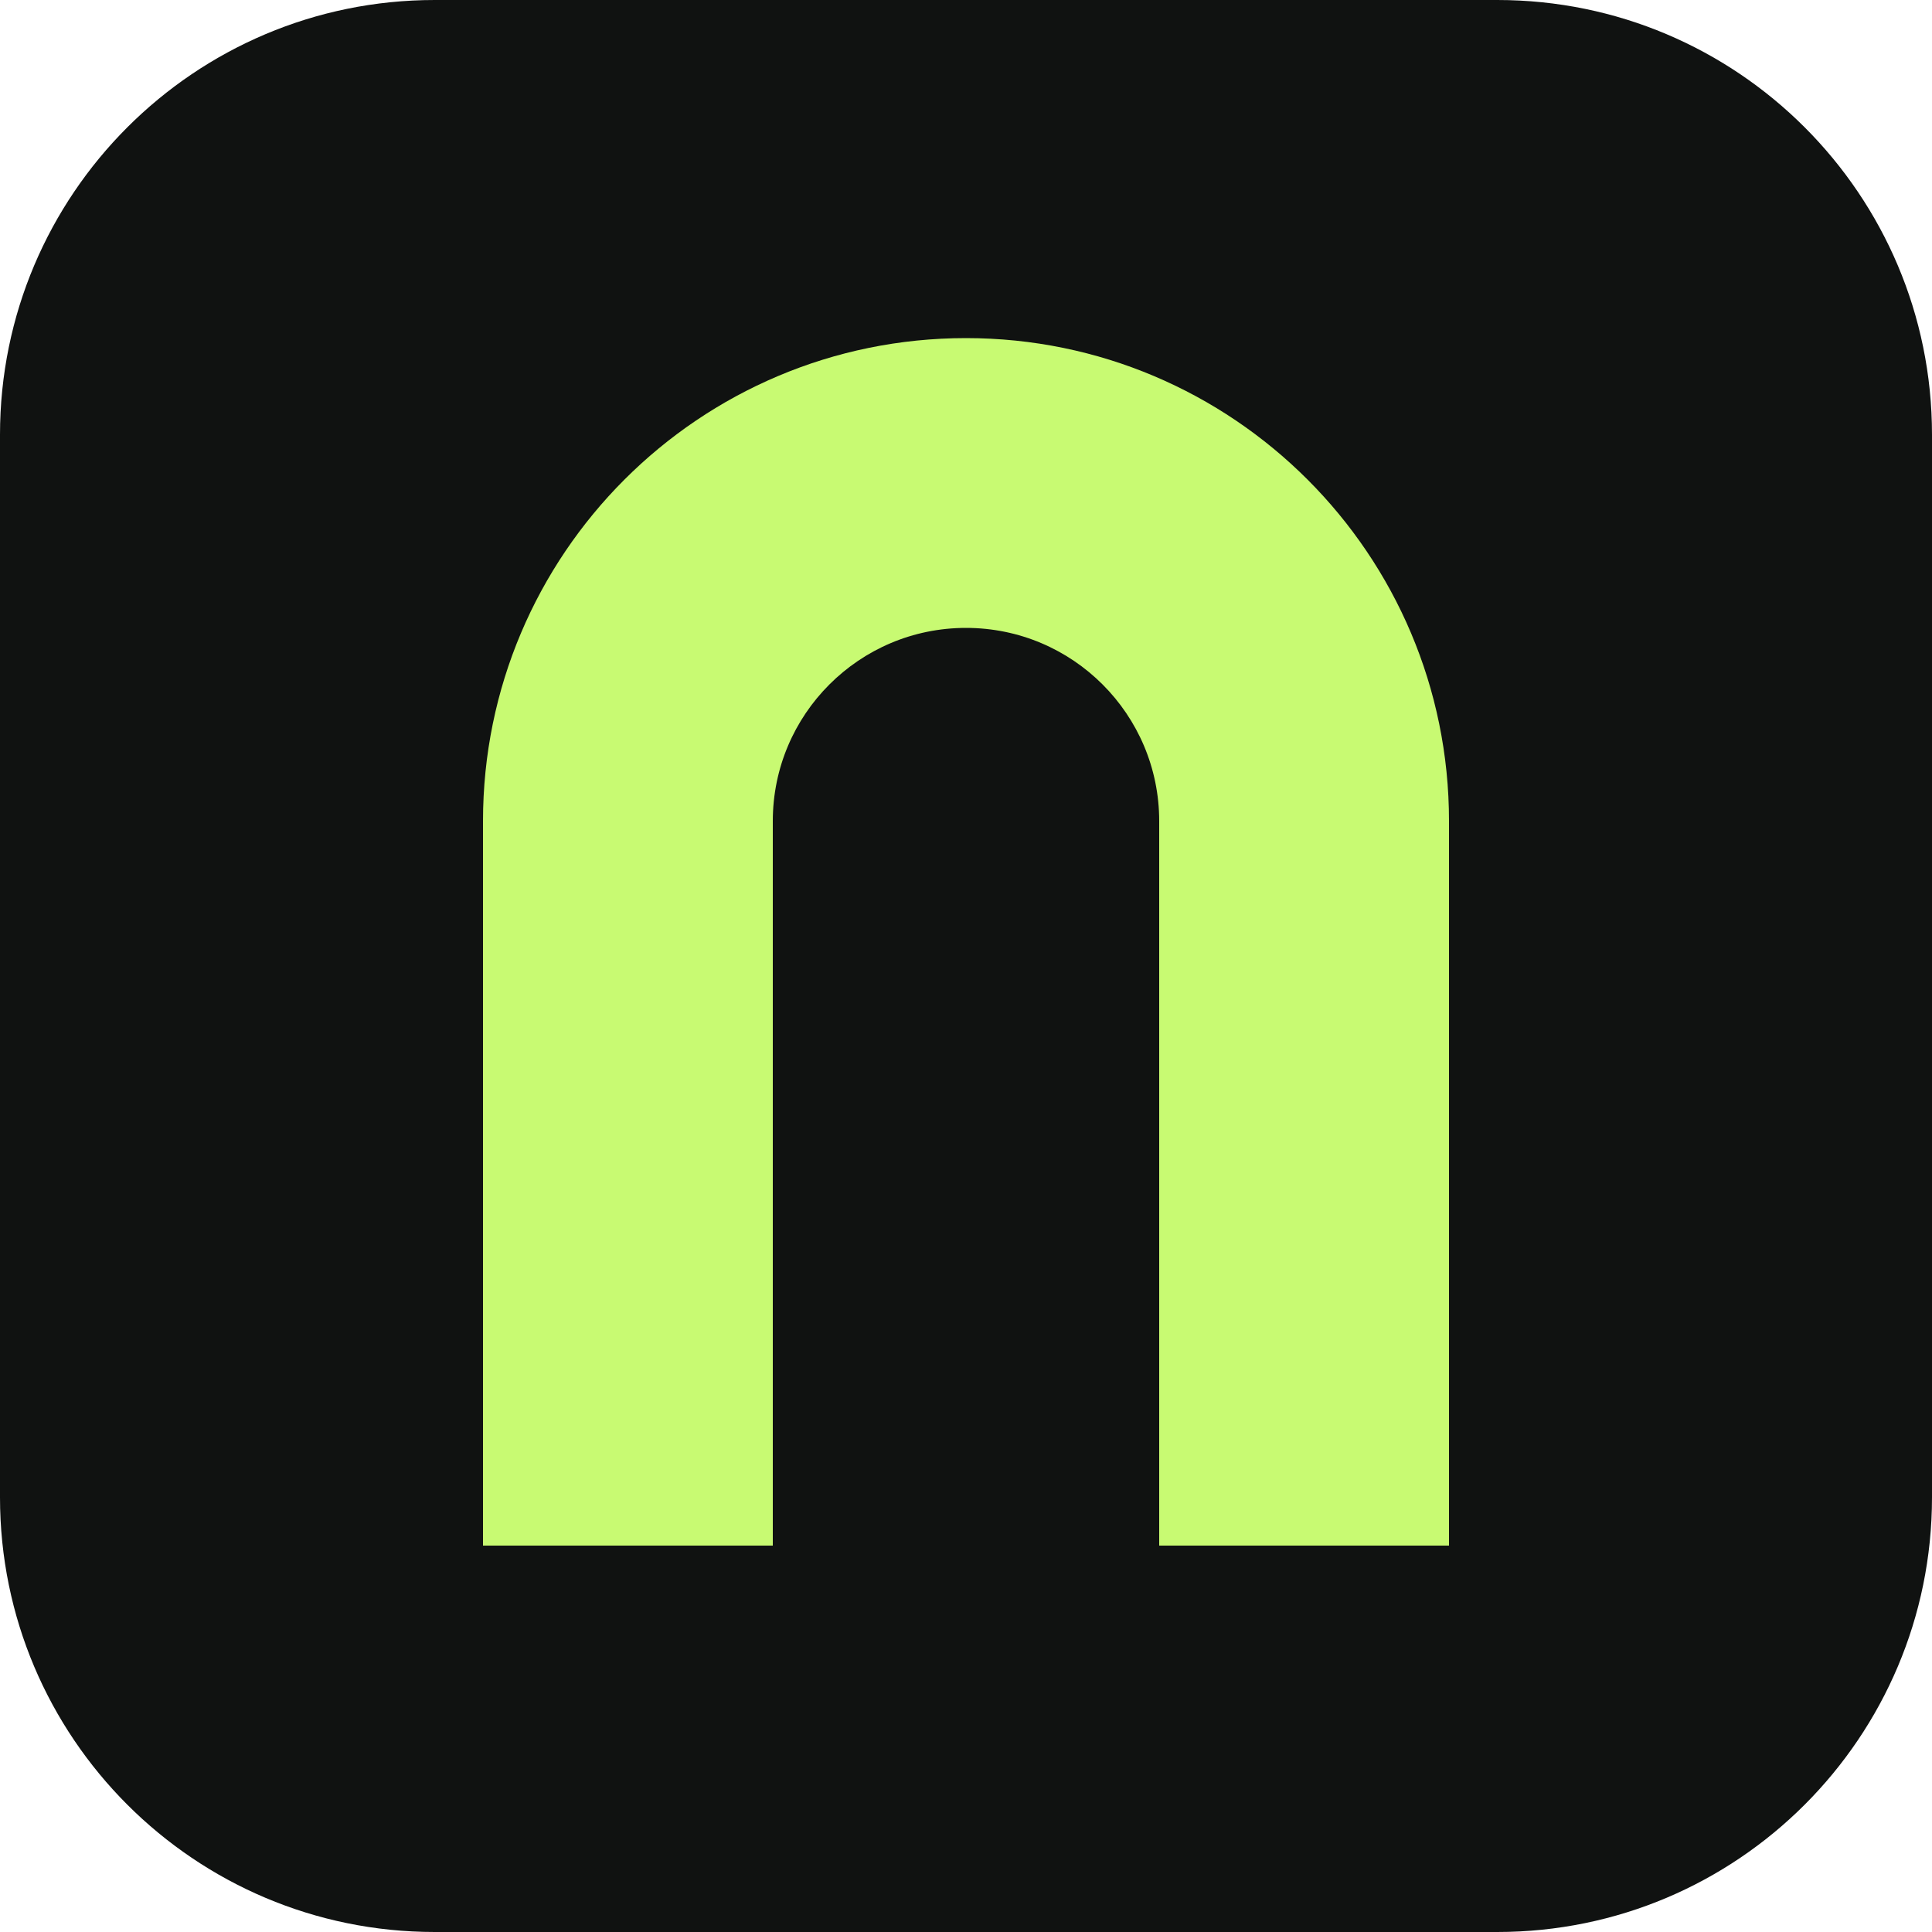
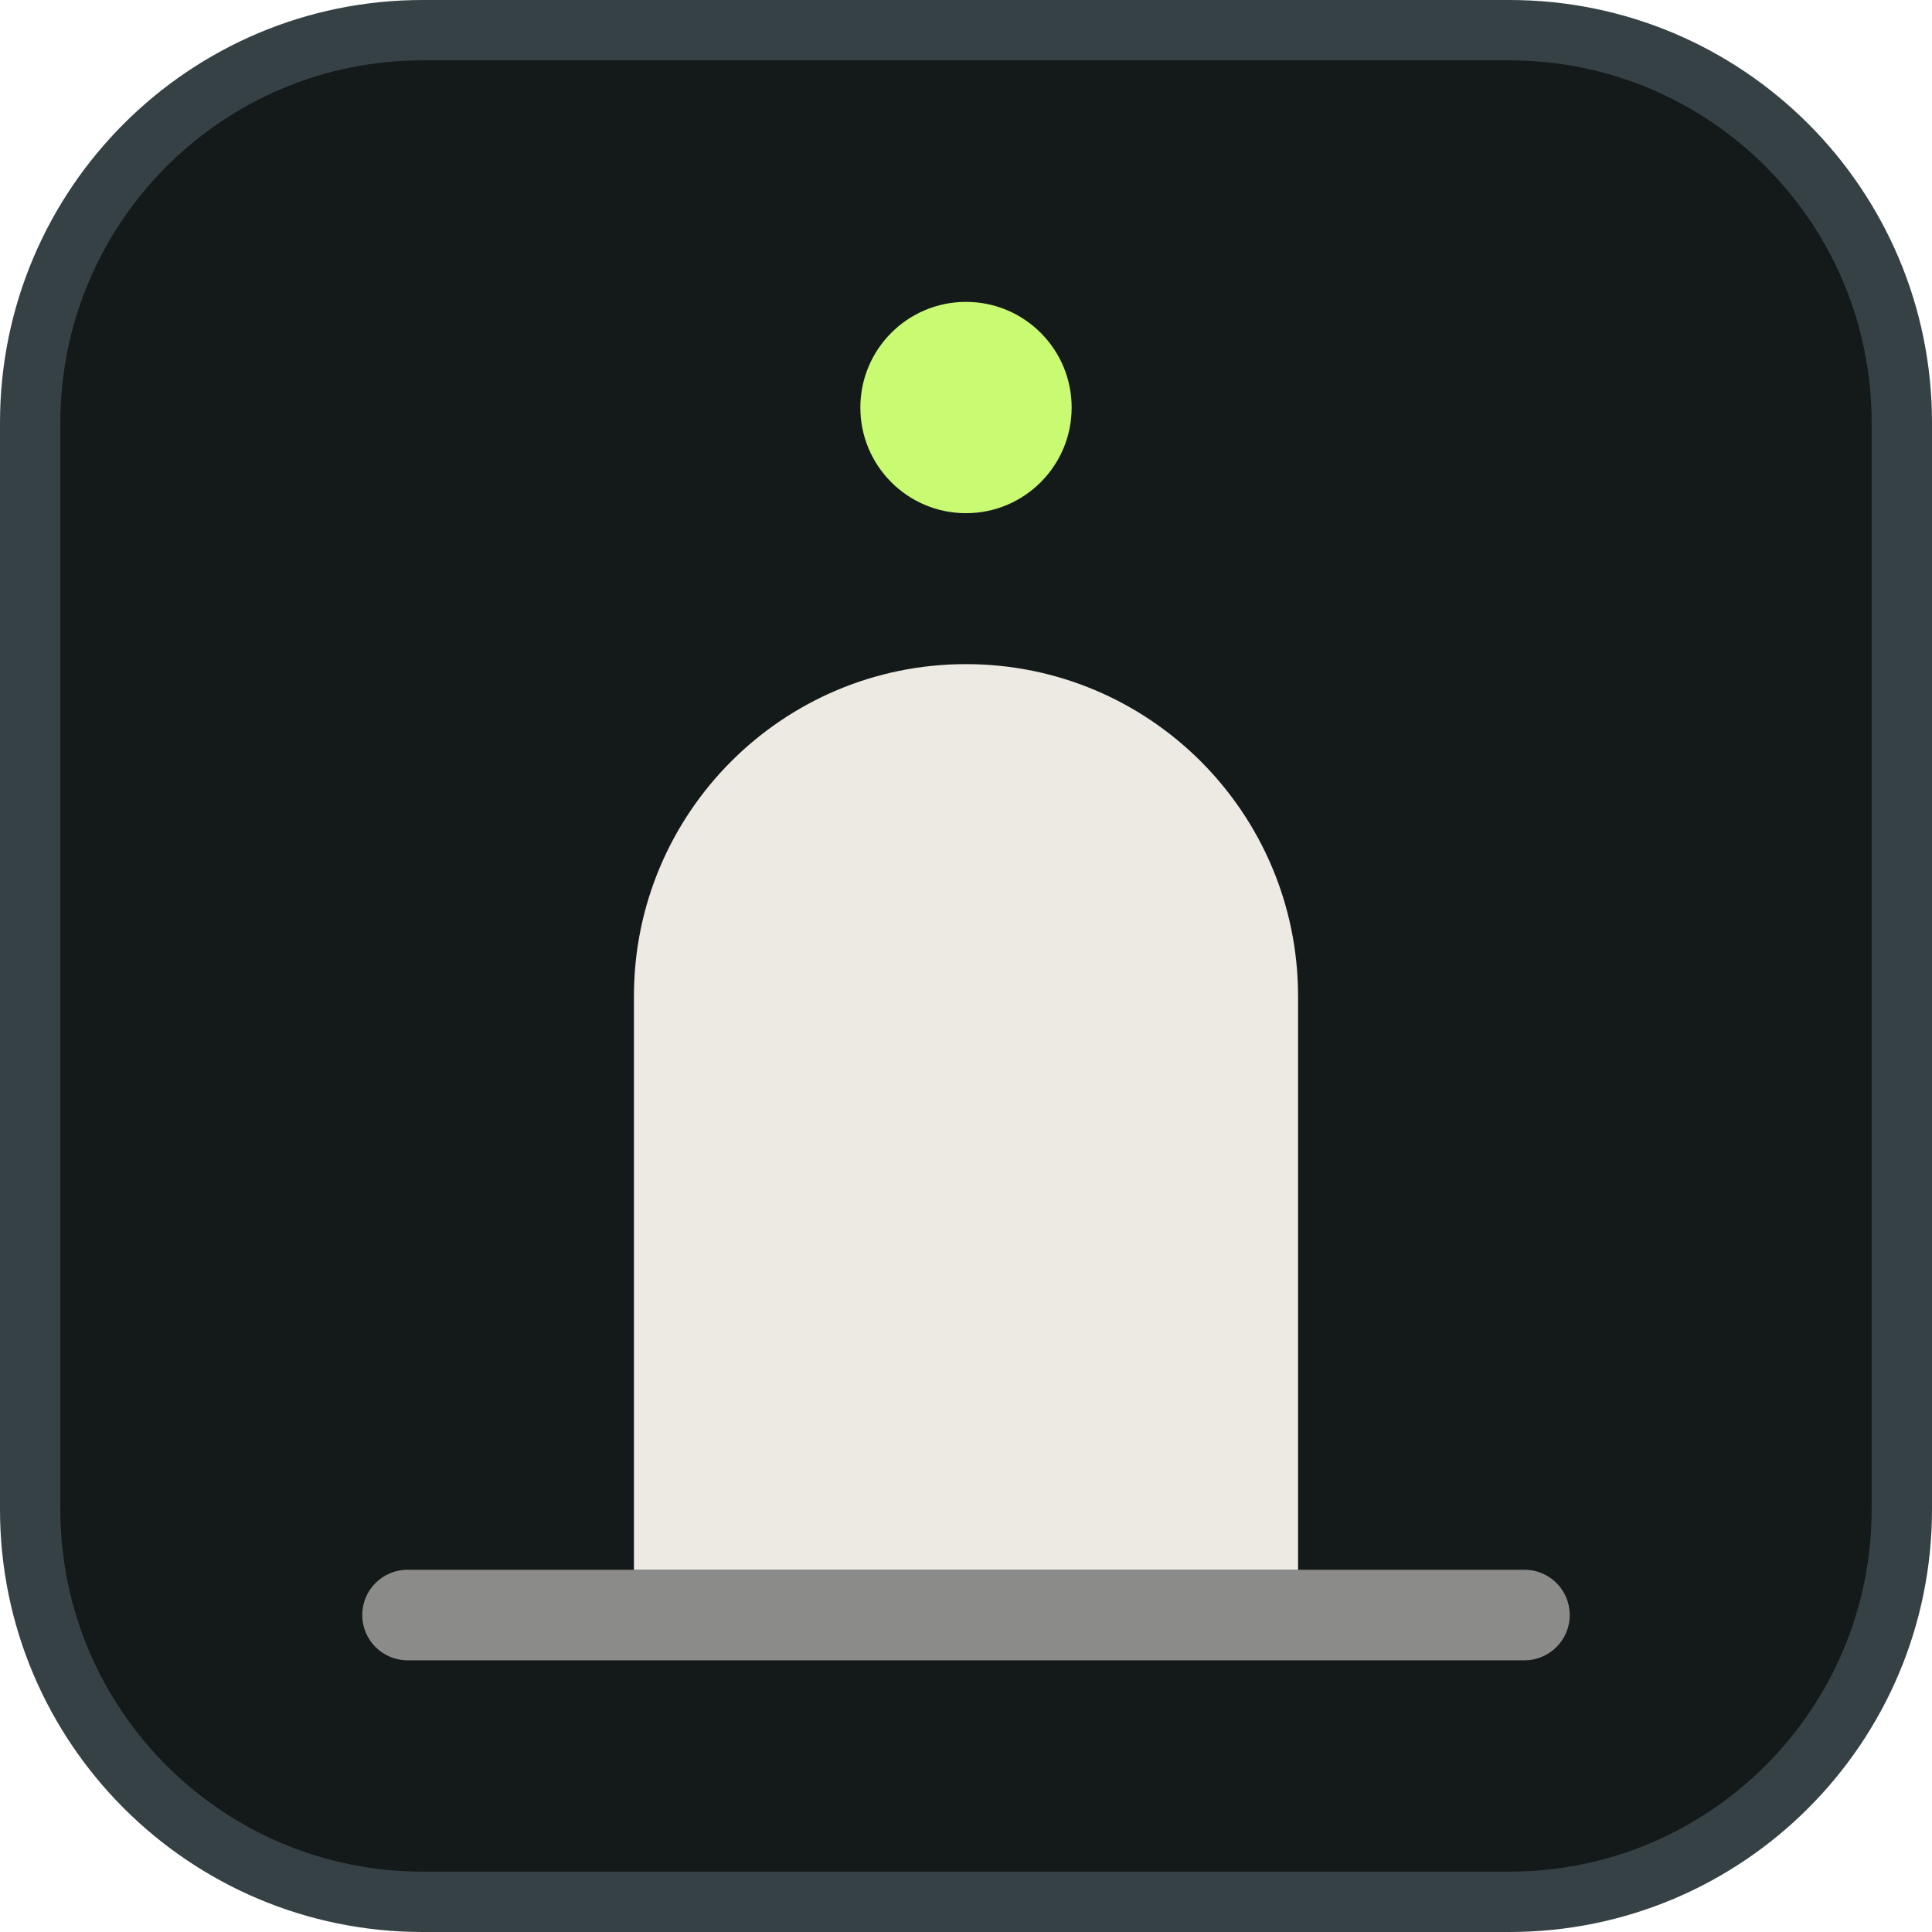
- <svg xmlns="http://www.w3.org/2000/svg" viewBox="0 0 40 40">
-   <rect width="40" height="40" rx="9" fill="#101211" />
-   <path d="M10 32V17a10 10 0 0 1 20 0v15h-6V17a4 4 0 0 0-8 0v15Z" fill="#c8fa72" />
+ <svg xmlns="http://www.w3.org/2000/svg" viewBox="0 0 32 32">
+   <rect x=".5" y=".5" width="31" height="31" rx="6.5" fill="#14191a" stroke="#364145" />
+   <path d="M10.5 26V16.5a5.5 5.5 0 0 1 11 0V26Z" fill="#eceae3" />
+   <rect x="6" y="26" width="20" height="1.5" rx=".75" fill="#eceae3" opacity=".55" />
+   <circle cx="16" cy="6.75" r="1.75" fill="#c8fa72" />
</svg>
